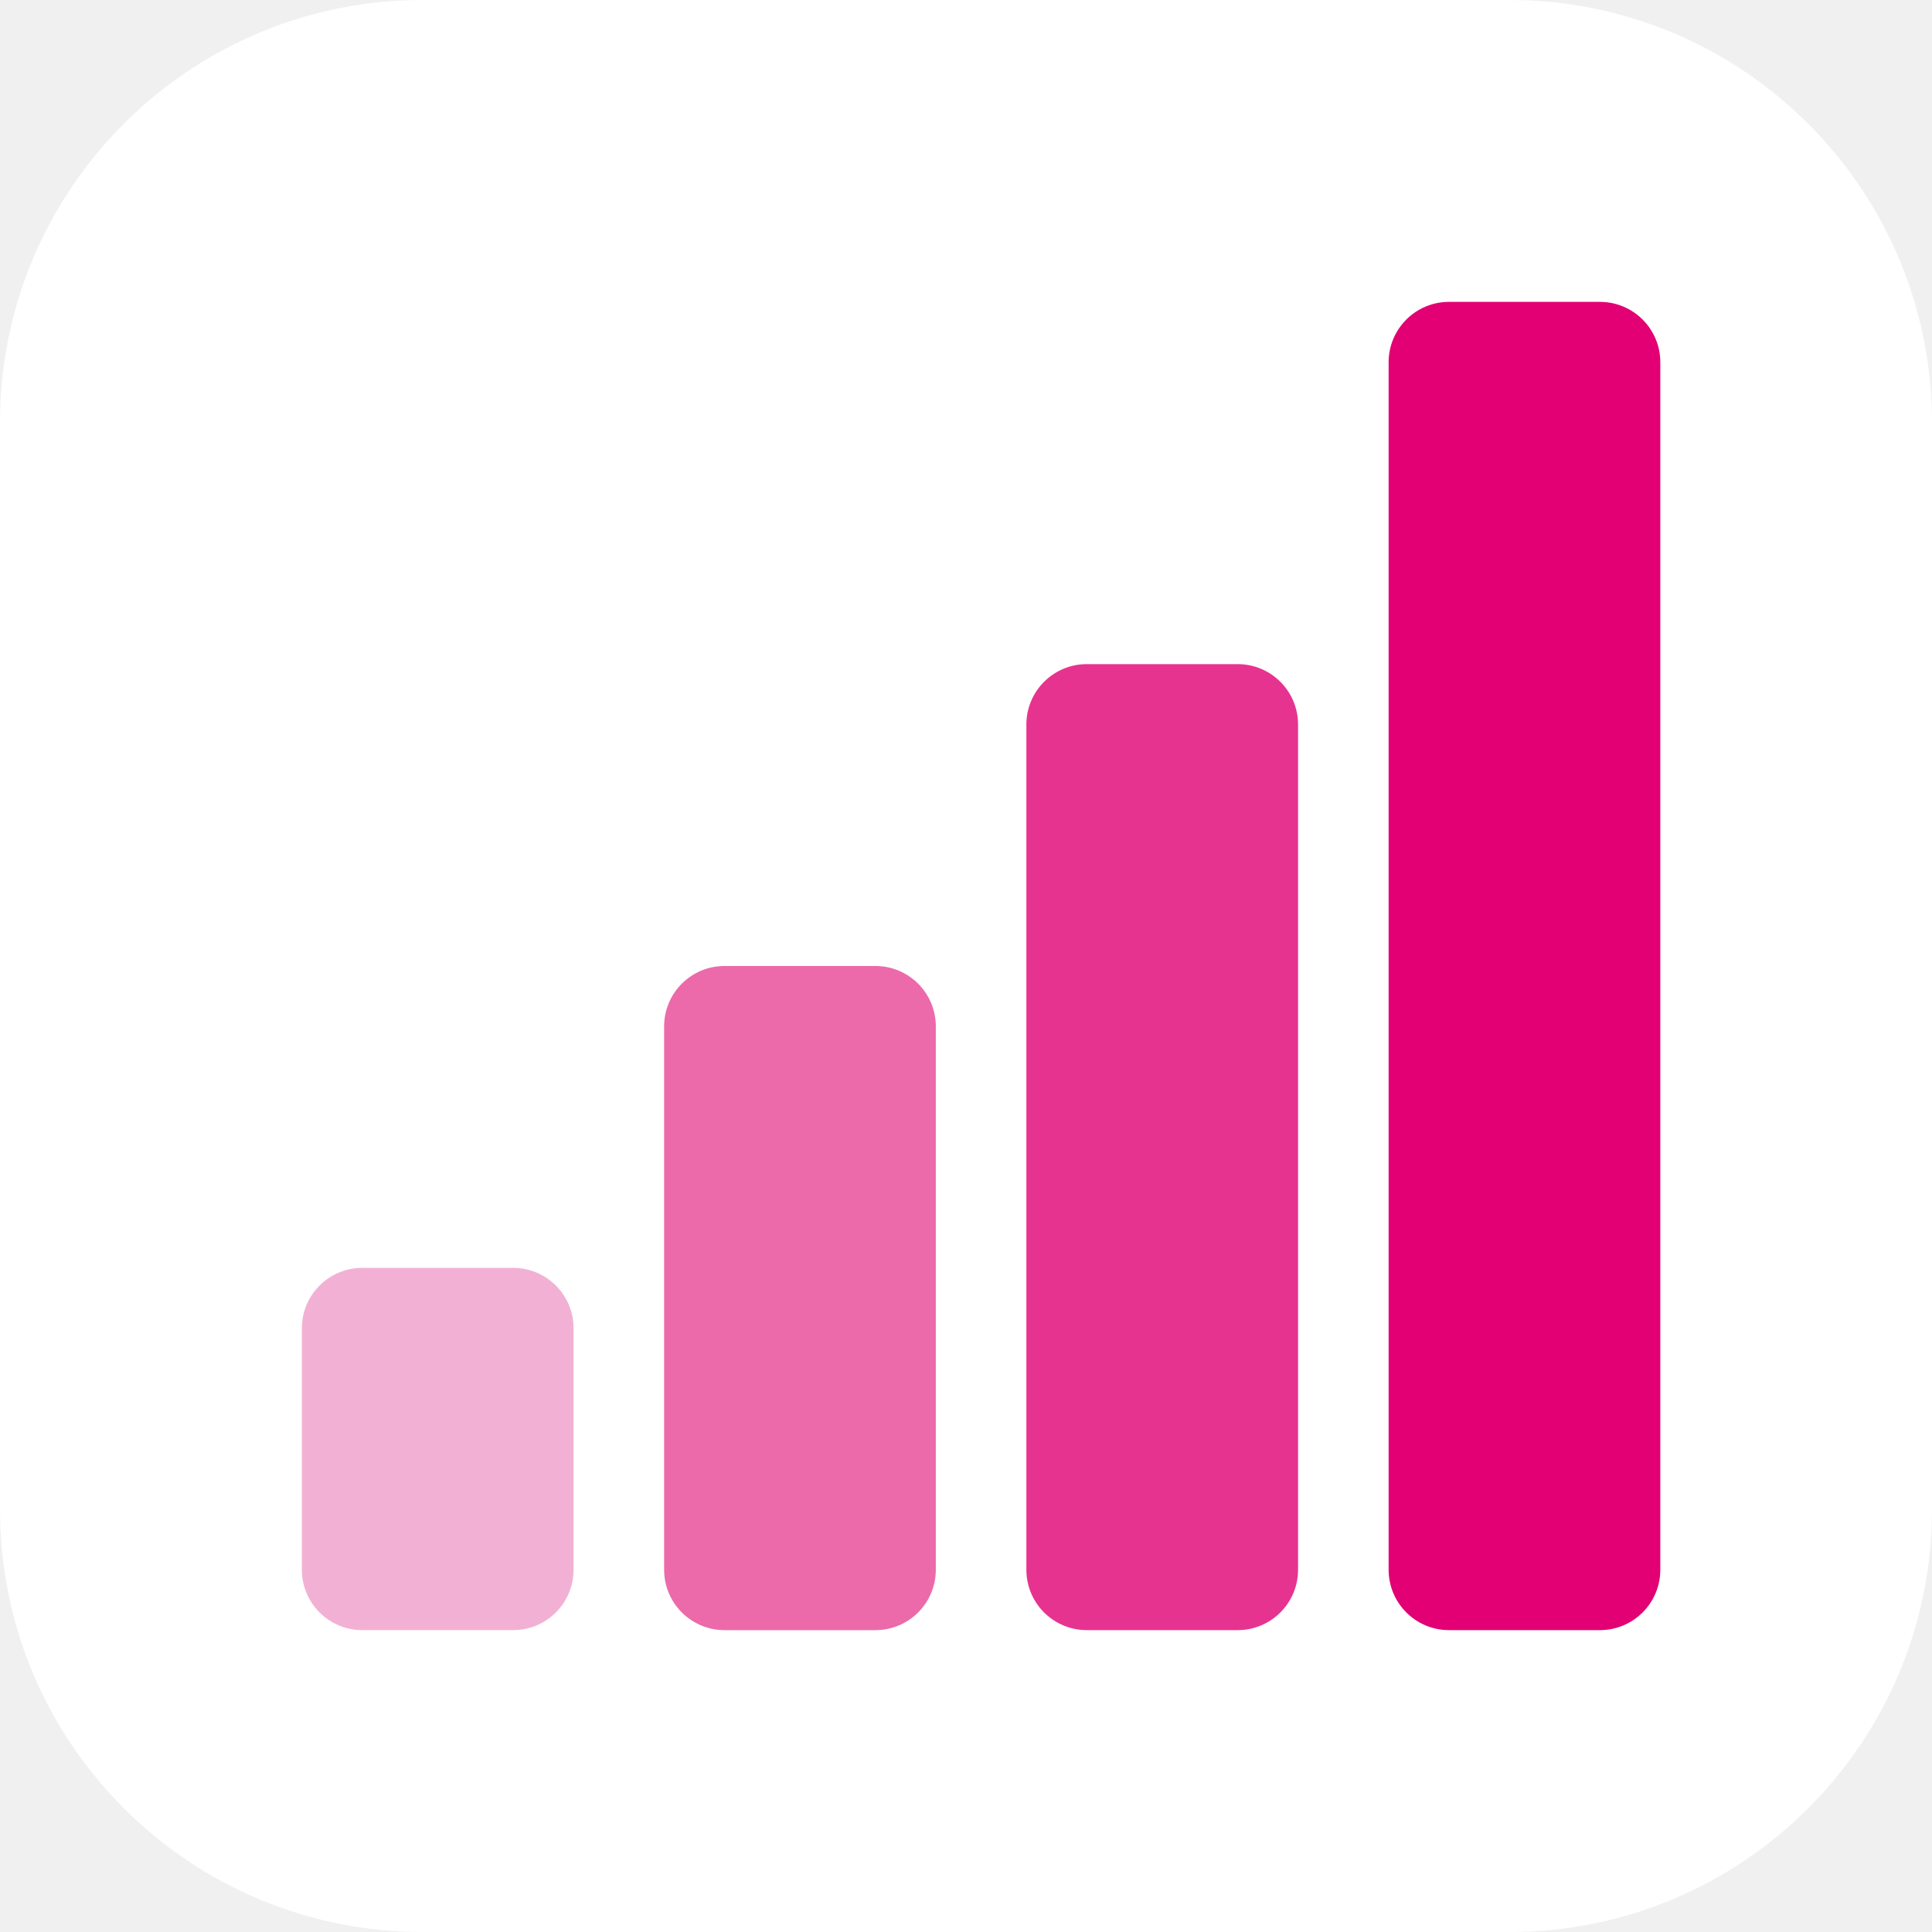
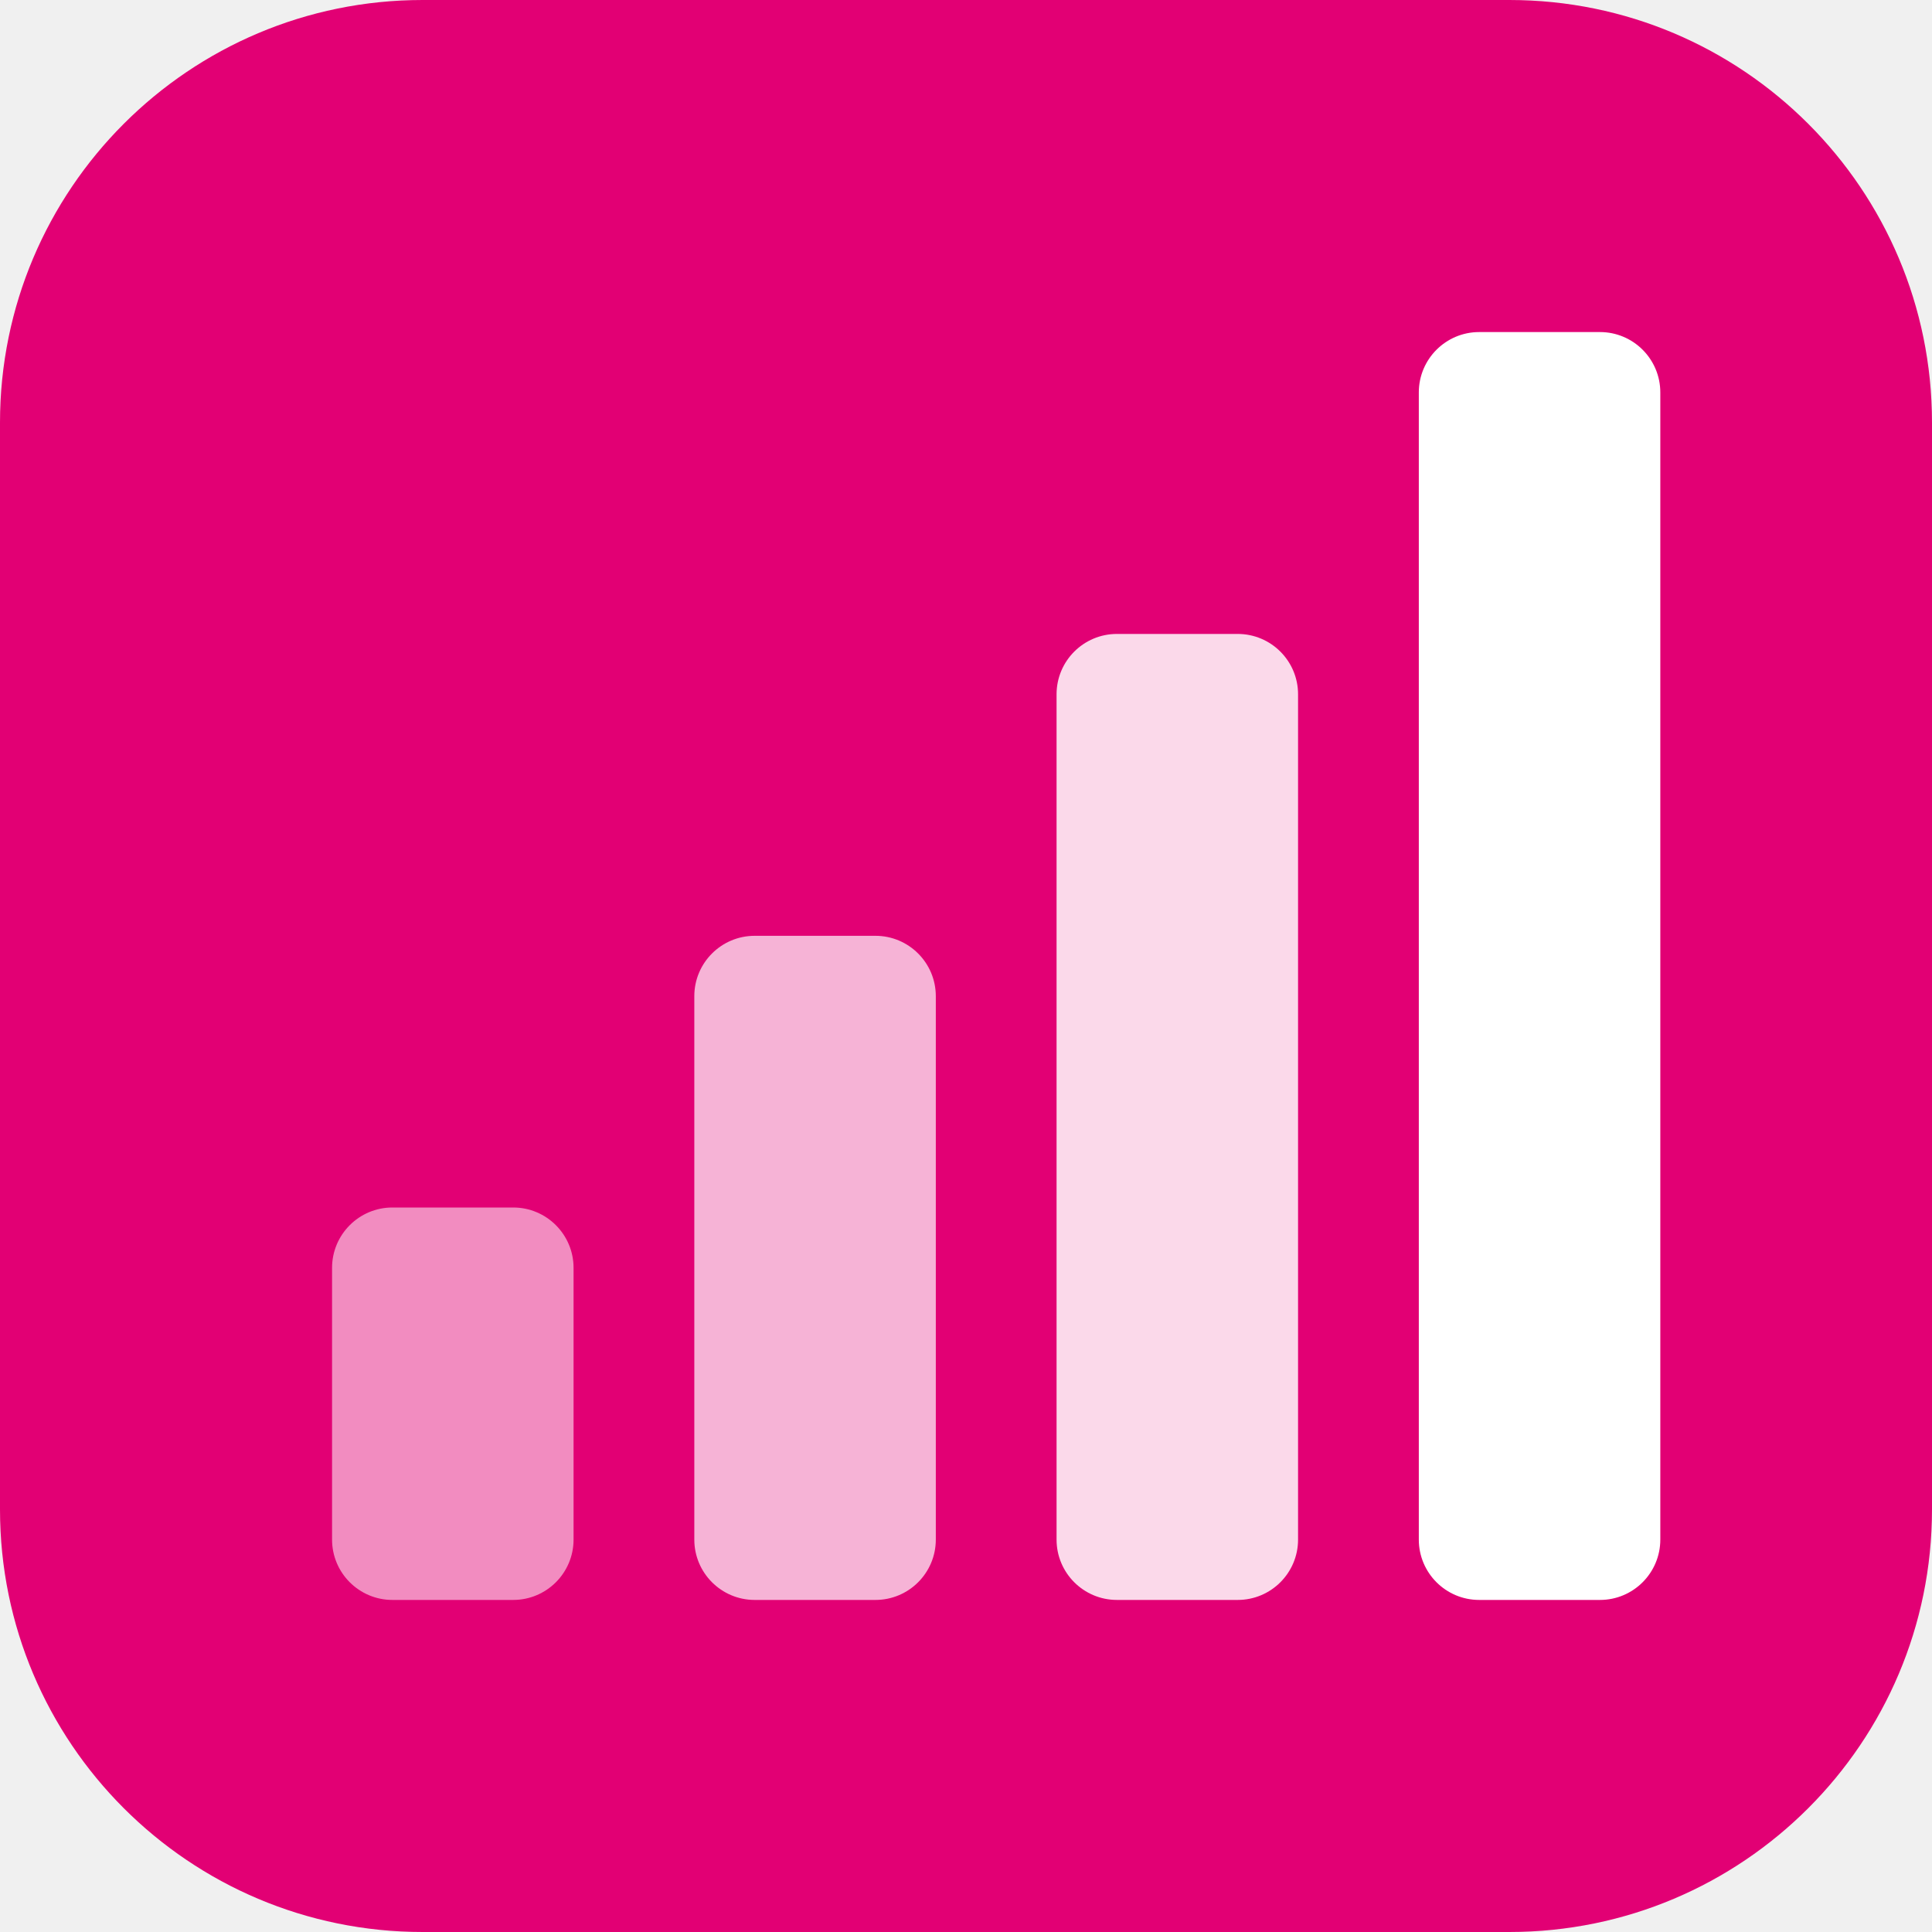
<svg xmlns="http://www.w3.org/2000/svg" viewBox="0 0 64 64">
-   <rect width="64" height="64" rx="14" fill="#ffffff" />
-   <rect x="10" y="42" width="9" height="12" rx="2" fill="#f2b1d4" />
-   <rect x="22" y="32" width="9" height="22" rx="2" fill="#ec6aa9" />
-   <rect x="34" y="22" width="9" height="32" rx="2" fill="#e73390" />
-   <rect x="46" y="10" width="9" height="44" rx="2" fill="#e20074" />
+   <rect width="64" height="64" rx="14" fill="#e20074" />
+   <rect x="11" y="40" width="8" height="13" rx="2" fill="#ffffff" fill-opacity="0.55" />
+   <rect x="23" y="31" width="8" height="22" rx="2" fill="#ffffff" fill-opacity="0.7" />
+   <rect x="35" y="21" width="8" height="32" rx="2" fill="#ffffff" fill-opacity="0.85" />
+   <rect x="47" y="11" width="8" height="42" rx="2" fill="#ffffff" />
</svg>
